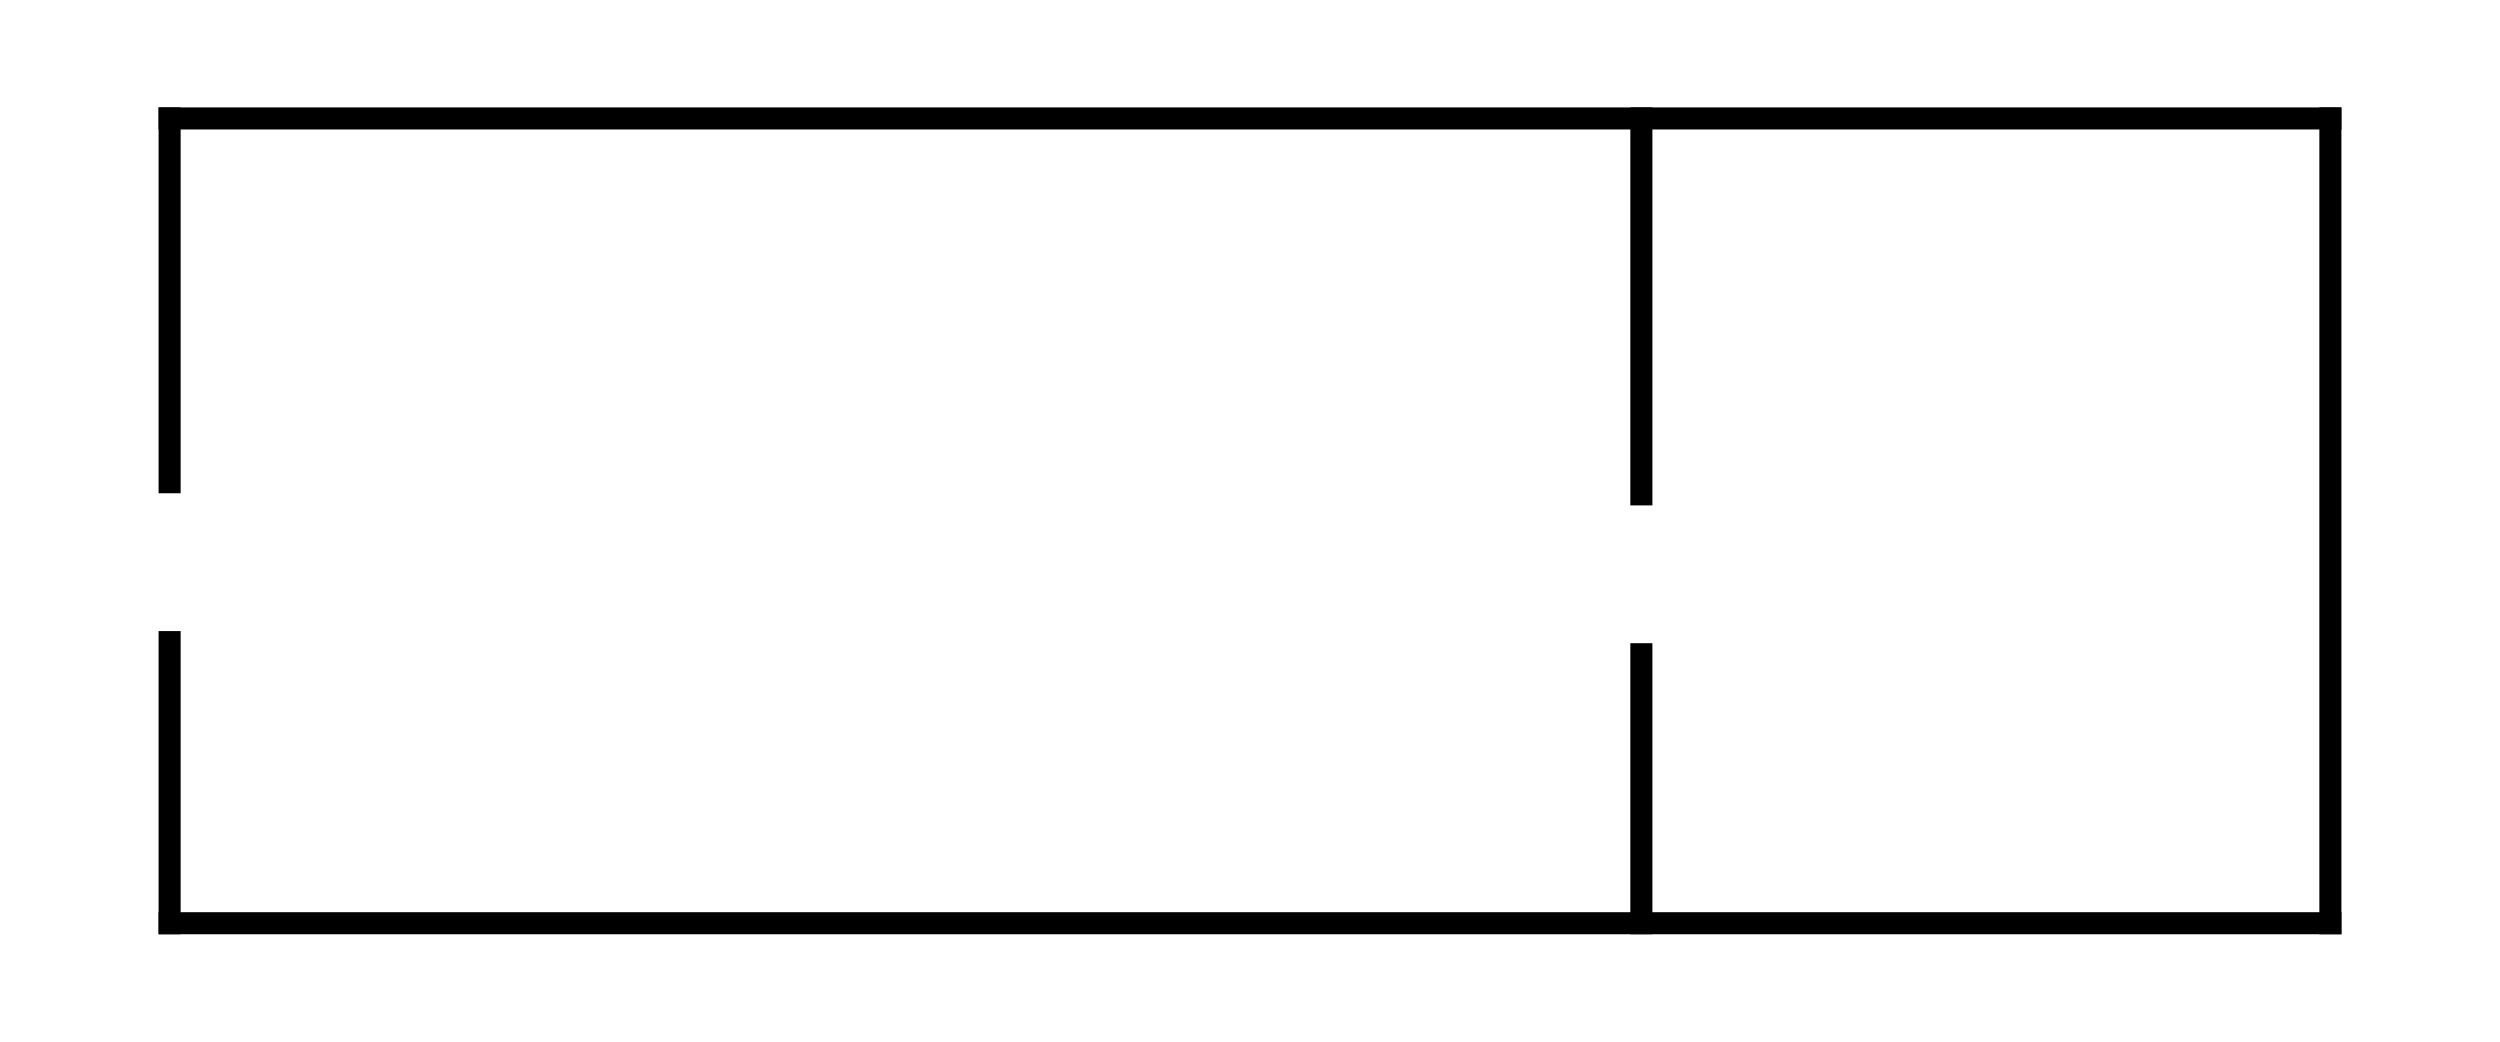
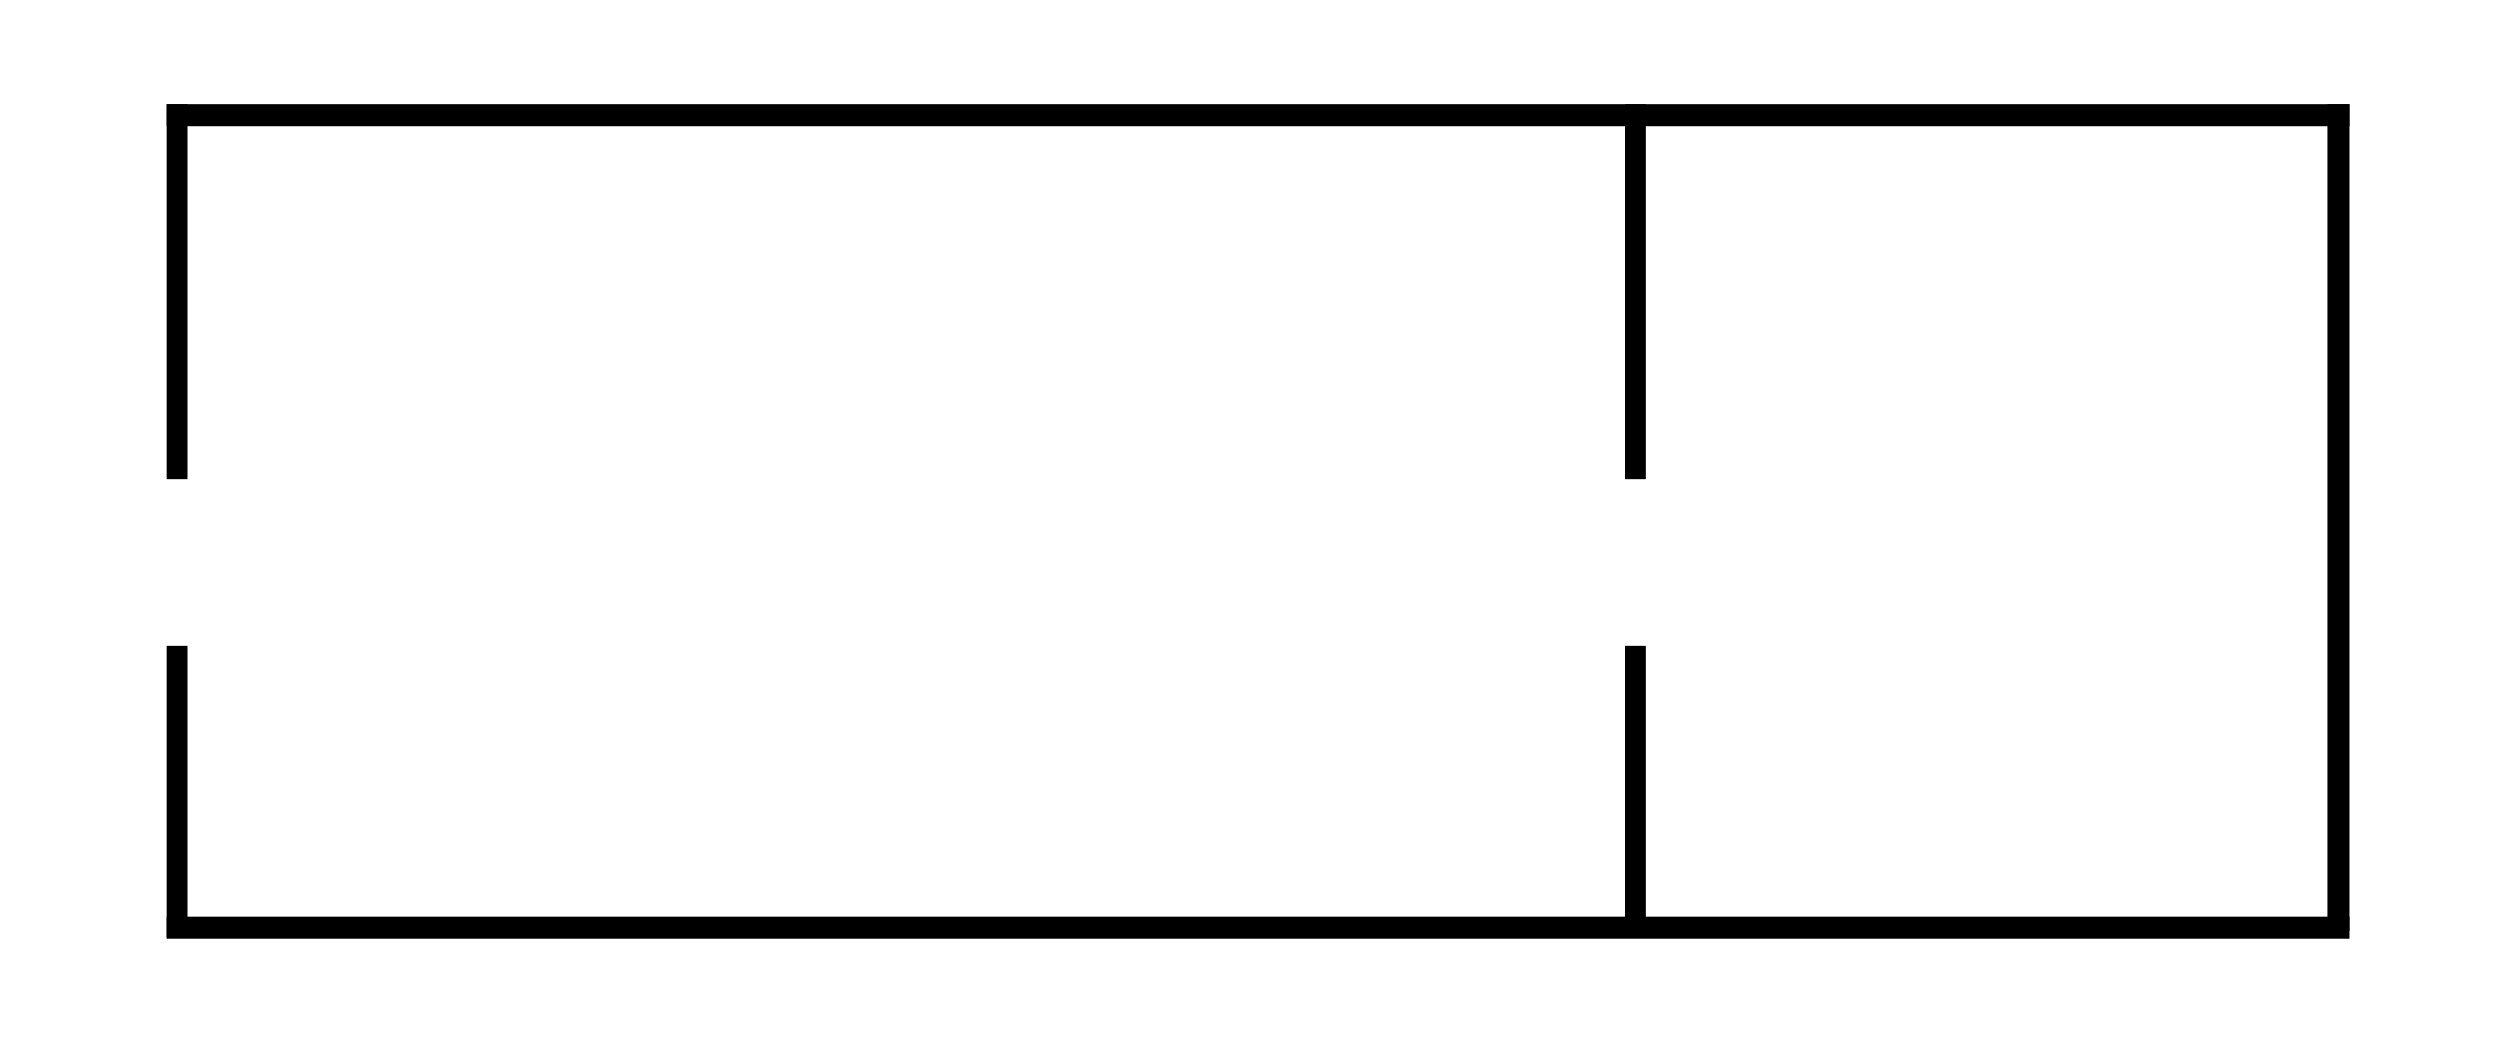
<svg xmlns="http://www.w3.org/2000/svg" width="600" height="250" viewBox="0 0 600 250" version="1.1" id="svg2957">
  <defs id="defs2954" />
-   <g id="layer1" transform="translate(212.86,-33.29044)">
-     <rect style="fill:#000000;fill-opacity:1;fill-rule:evenodd;stroke:none;stroke-width:8.021;stroke-linecap:square;stroke-dasharray:none;stroke-opacity:1;paint-order:markers stroke fill" id="rect2134" width="523.875" height="5.292" x="-174.798" y="59.072" />
-     <rect style="fill:#000000;fill-opacity:1;fill-rule:evenodd;stroke:none;stroke-width:8.021;stroke-linecap:square;stroke-dasharray:none;stroke-opacity:1;paint-order:markers stroke fill" id="rect2134-9" width="523.875" height="5.292" x="-174.798" y="252.218" />
-     <path id="rect2134-5" style="fill:#000000;fill-opacity:1;fill-rule:evenodd;stroke:none;stroke-width:4.936;stroke-linecap:square;stroke-dasharray:none;stroke-opacity:1;paint-order:markers stroke fill" d="m -174.798,59.072 v 92.604 h 5.292 V 59.072 Z m 0,125.677 v 72.76 h 5.292 v -72.76 z" />
-     <rect style="fill:#000000;fill-opacity:1;fill-rule:evenodd;stroke:none;stroke-width:4.936;stroke-linecap:square;stroke-dasharray:none;stroke-opacity:1;paint-order:markers stroke fill" id="rect2134-5-5" width="5.292" height="198.438" x="343.786" y="59.072" />
-     <path id="rect2134-5-1" style="fill:#000000;fill-opacity:1;fill-rule:evenodd;stroke:none;stroke-width:4.936;stroke-linecap:square;stroke-dasharray:none;stroke-opacity:1;paint-order:markers stroke fill" d="m 178.421,59.072 v 95.515 h 5.292 V 59.072 Z m 0,128.587 v 69.85 h 5.292 v -69.85 z" />
-   </g>
+   <path id="path3933" style="fill-rule:evenodd;stroke-width:8.021;stroke-linecap:square;paint-order:markers stroke fill" d="m 40,25 h 523.875 v 5.292 H 40 Z" />
+   <path id="path3930" style="fill-rule:evenodd;stroke-width:8.021;stroke-linecap:square;paint-order:markers stroke fill" d="m 40,220 h 523.875 v 5.292 H 40 Z" />
+   <path id="path3927" style="fill-rule:evenodd;stroke-width:4.936;stroke-linecap:square;paint-order:markers stroke fill" d="M 558.584,25 V 223.437 H 563.875 V 25 Z" />
+   <path id="path3924" style="stroke-width:1.798;stroke-miterlimit:1" d="m 40,25 h 5 v 90 h -5 z" />
+   <path id="path3921" style="stroke-width:1.798;stroke-miterlimit:1" d="m 390,25 h 5 v 90 h -5 z" />
+   <path id="path3918" style="stroke-width:1.586;stroke-miterlimit:1" d="m 40,155 h 5 v 70 h -5 z" />
+   <path id="path3915" style="stroke-width:1.586;stroke-miterlimit:1" d="m 390,155 h 5 v 70 h -5 z" />
</svg>
